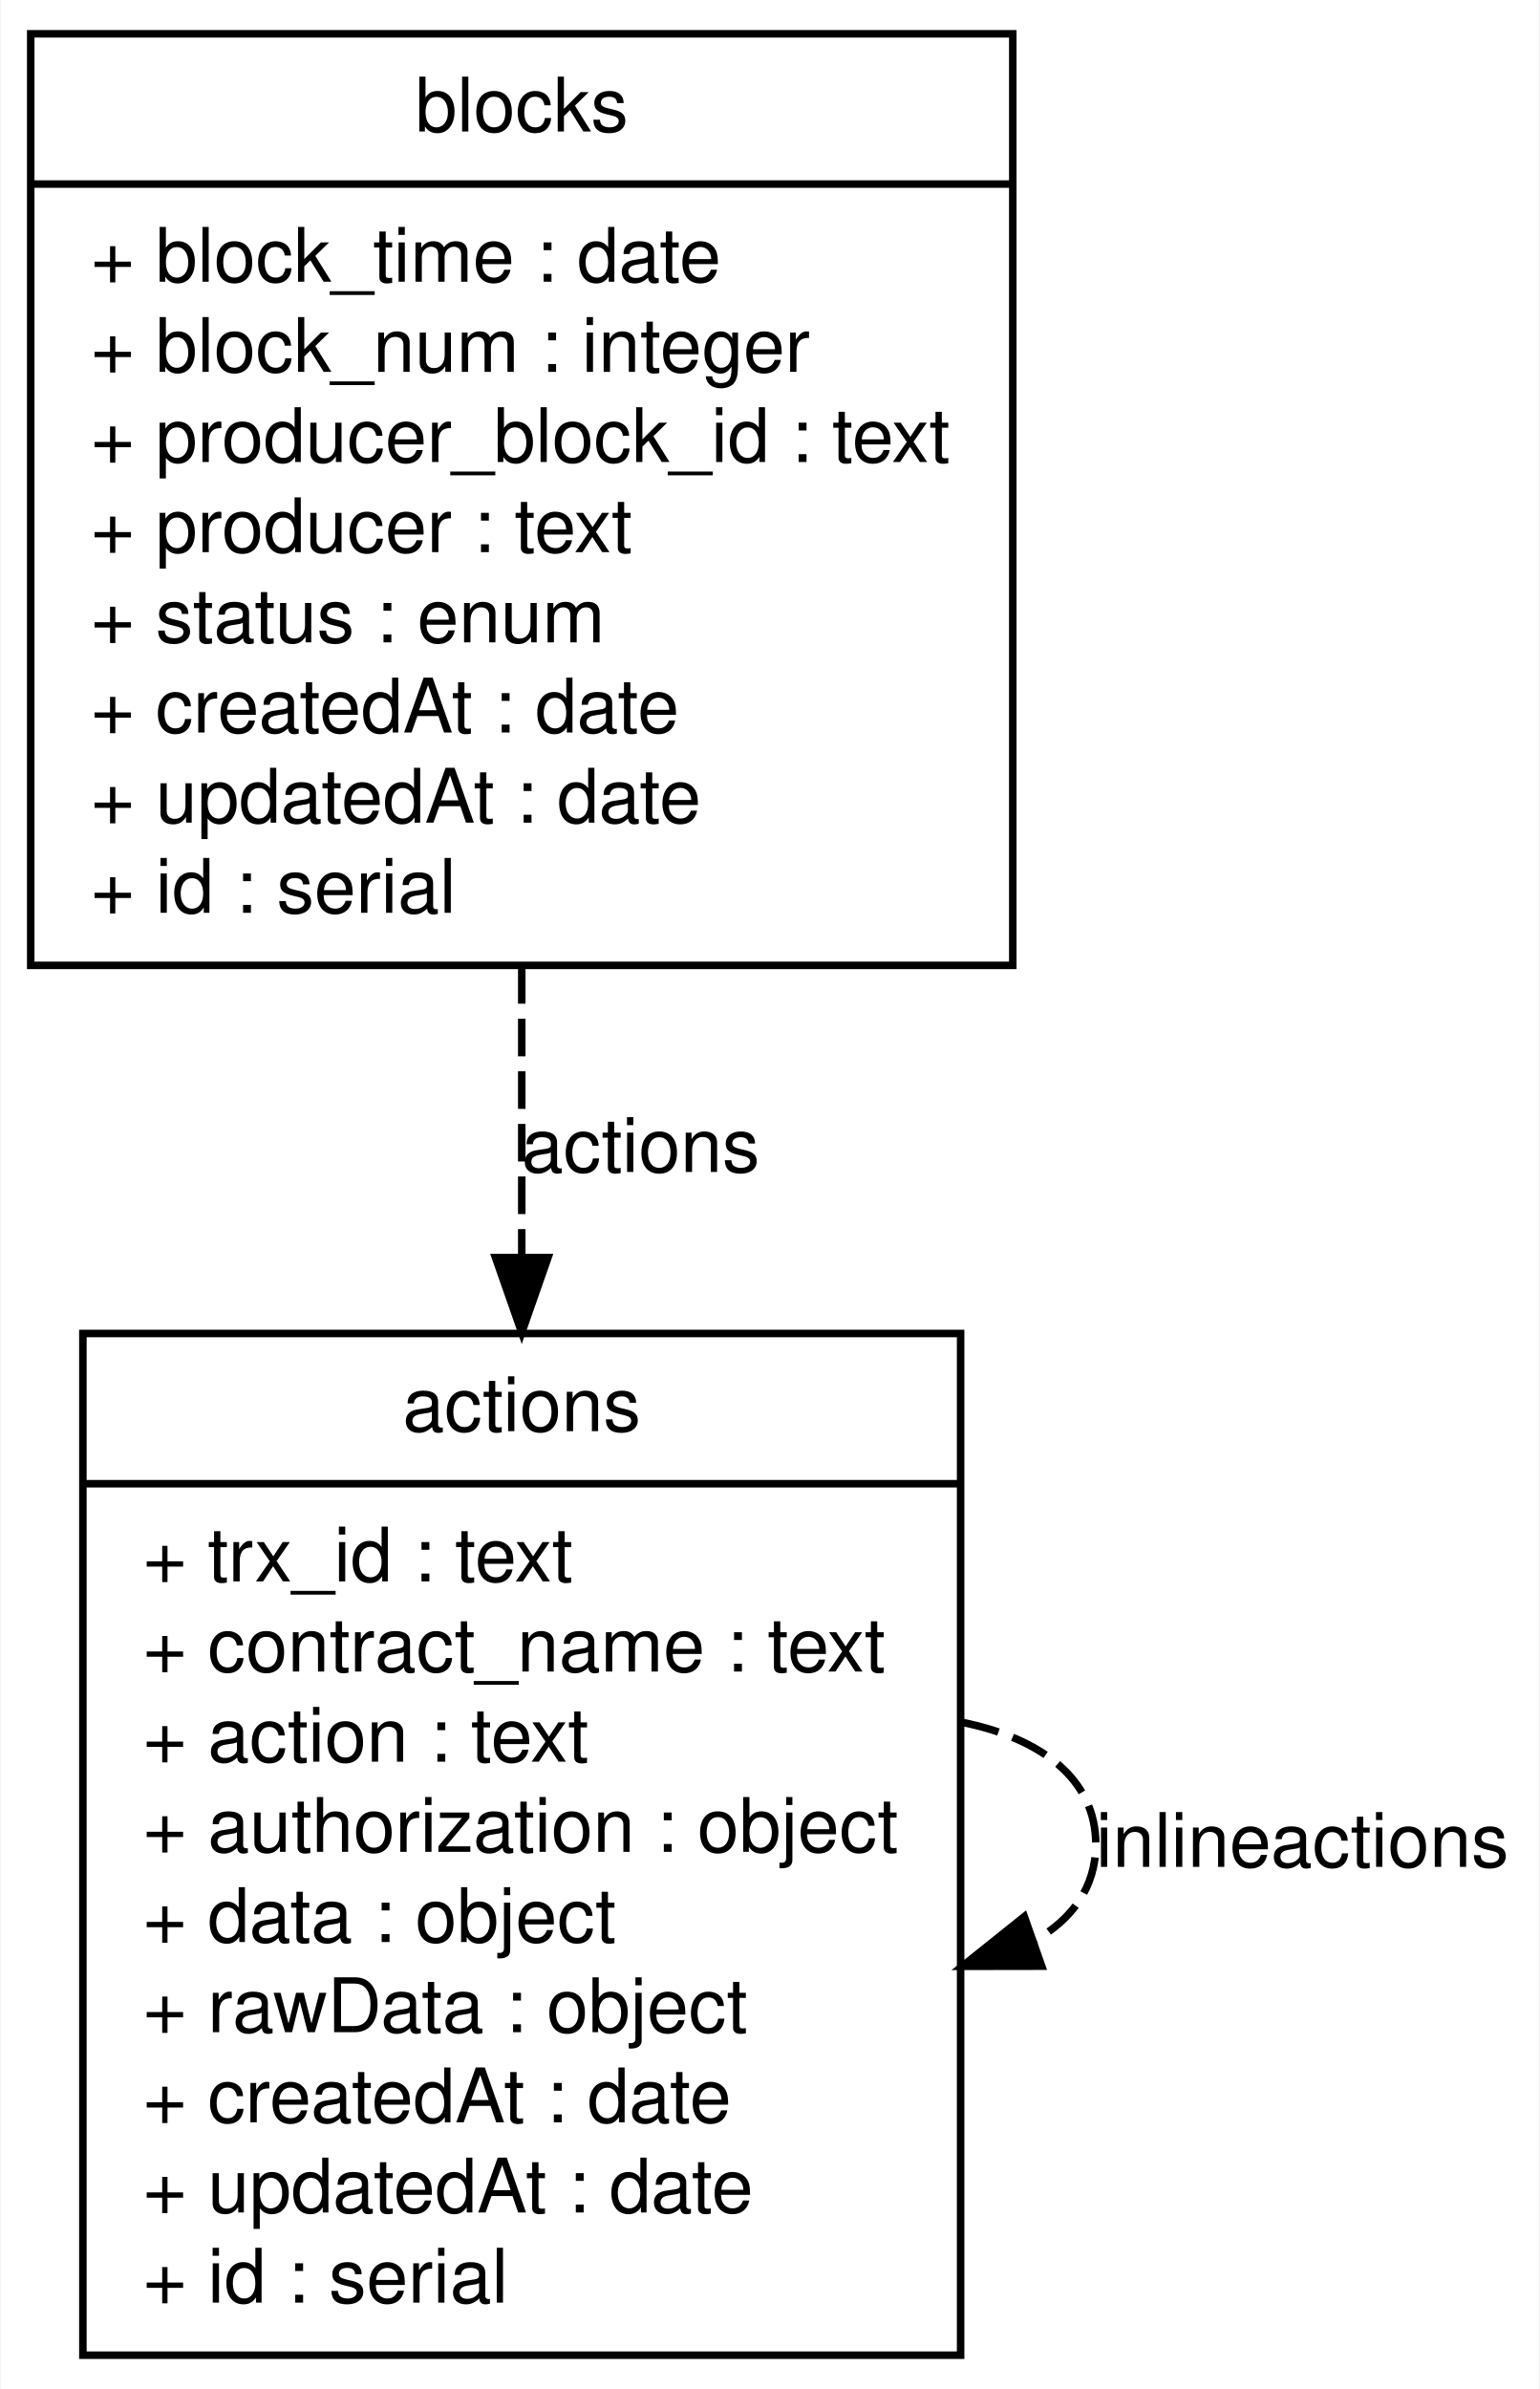
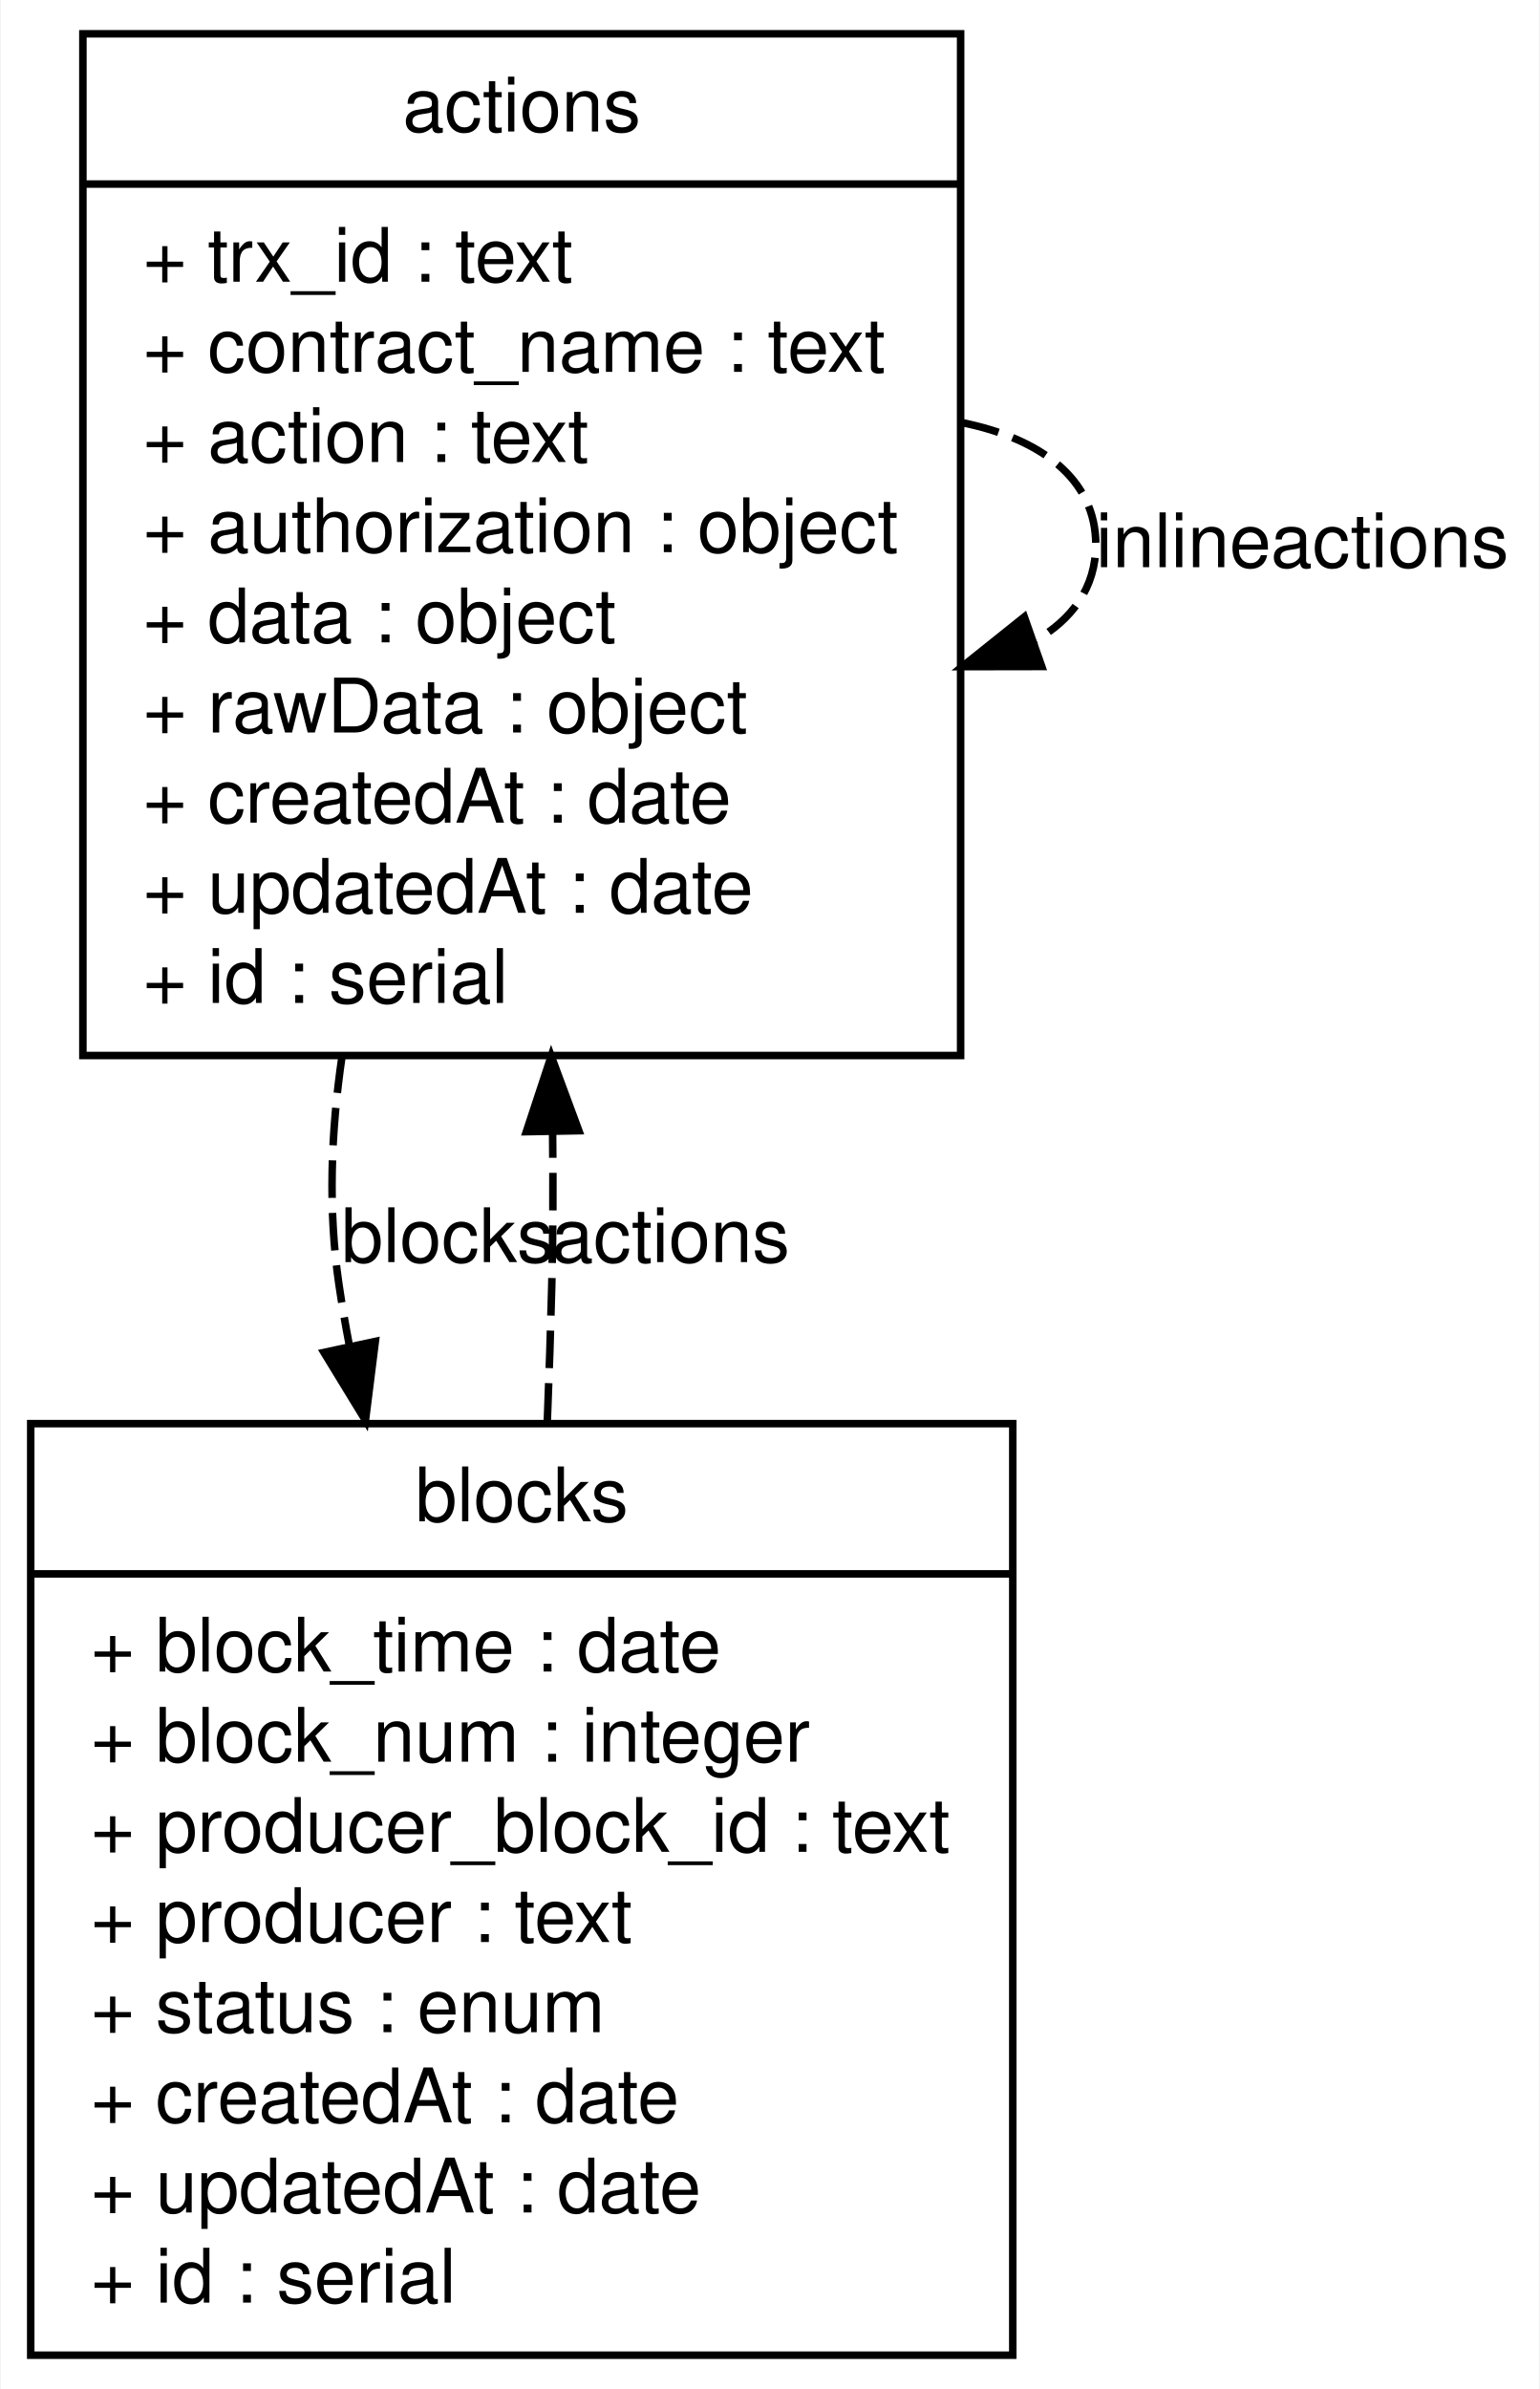
<svg xmlns="http://www.w3.org/2000/svg" xmlns:xlink="http://www.w3.org/1999/xlink" width="205pt" height="318pt" viewBox="0.00 0.00 204.82 318.00">
  <g id="graph0" class="graph" transform="scale(1 1) rotate(0) translate(4 314)">
    <polygon fill="#ffffff" stroke="transparent" points="-4,4 -4,-314 200.822,-314 200.822,4 -4,4" />
    <g id="node1" class="node">
      <g id="a_node1">
        <a xlink:title="actions">
-           <polygon fill="#ffffff" stroke="#000000" points="6.945,-.5 6.945,-136.5 123.813,-136.5 123.813,-.5 6.945,-.5" />
-           <text text-anchor="middle" x="65.379" y="-123.5" font-family="Helvetica,sans-Serif" font-size="10.00" fill="#000000">actions</text>
-           <polyline fill="none" stroke="#000000" points="6.945,-116.5 123.813,-116.5 " />
-           <text text-anchor="start" x="14.945" y="-103.5" font-family="Helvetica,sans-Serif" font-size="10.00" fill="#000000">+ trx_id : text</text>
-           <text text-anchor="start" x="14.945" y="-91.5" font-family="Helvetica,sans-Serif" font-size="10.00" fill="#000000">+ contract_name : text</text>
-           <text text-anchor="start" x="14.945" y="-79.5" font-family="Helvetica,sans-Serif" font-size="10.00" fill="#000000">+ action : text</text>
-           <text text-anchor="start" x="14.945" y="-67.5" font-family="Helvetica,sans-Serif" font-size="10.00" fill="#000000">+ authorization : object</text>
-           <text text-anchor="start" x="14.945" y="-55.5" font-family="Helvetica,sans-Serif" font-size="10.00" fill="#000000">+ data : object</text>
-           <text text-anchor="start" x="14.945" y="-43.5" font-family="Helvetica,sans-Serif" font-size="10.00" fill="#000000">+ rawData : object</text>
-           <text text-anchor="start" x="14.945" y="-31.5" font-family="Helvetica,sans-Serif" font-size="10.00" fill="#000000">+ createdAt : date</text>
-           <text text-anchor="start" x="14.945" y="-19.5" font-family="Helvetica,sans-Serif" font-size="10.00" fill="#000000">+ updatedAt : date</text>
-           <text text-anchor="start" x="14.945" y="-7.5" font-family="Helvetica,sans-Serif" font-size="10.00" fill="#000000">+ id : serial</text>
+           <polygon fill="#ffffff" stroke="#000000" points="6.945,-173.5 6.945,-309.5 123.813,-309.5 123.813,-173.5 6.945,-173.5" />
+           <text text-anchor="middle" x="65.379" y="-296.5" font-family="Helvetica,sans-Serif" font-size="10.00" fill="#000000">actions</text>
+           <polyline fill="none" stroke="#000000" points="6.945,-289.5 123.813,-289.5 " />
+           <text text-anchor="start" x="14.945" y="-276.5" font-family="Helvetica,sans-Serif" font-size="10.00" fill="#000000">+ trx_id : text</text>
+           <text text-anchor="start" x="14.945" y="-264.5" font-family="Helvetica,sans-Serif" font-size="10.00" fill="#000000">+ contract_name : text</text>
+           <text text-anchor="start" x="14.945" y="-252.5" font-family="Helvetica,sans-Serif" font-size="10.00" fill="#000000">+ action : text</text>
+           <text text-anchor="start" x="14.945" y="-240.5" font-family="Helvetica,sans-Serif" font-size="10.00" fill="#000000">+ authorization : object</text>
+           <text text-anchor="start" x="14.945" y="-228.5" font-family="Helvetica,sans-Serif" font-size="10.00" fill="#000000">+ data : object</text>
+           <text text-anchor="start" x="14.945" y="-216.5" font-family="Helvetica,sans-Serif" font-size="10.00" fill="#000000">+ rawData : object</text>
+           <text text-anchor="start" x="14.945" y="-204.5" font-family="Helvetica,sans-Serif" font-size="10.00" fill="#000000">+ createdAt : date</text>
+           <text text-anchor="start" x="14.945" y="-192.5" font-family="Helvetica,sans-Serif" font-size="10.00" fill="#000000">+ updatedAt : date</text>
+           <text text-anchor="start" x="14.945" y="-180.5" font-family="Helvetica,sans-Serif" font-size="10.00" fill="#000000">+ id : serial</text>
        </a>
      </g>
    </g>
    <g id="edge1" class="edge">
-       <path fill="none" stroke="#000000" stroke-dasharray="5,2" d="M124.024,-84.738C134.497,-82.628 141.813,-77.215 141.813,-68.5 141.813,-62.781 138.662,-58.484 133.536,-55.609" />
-       <polygon fill="#000000" stroke="#000000" points="134.619,-52.279 124.024,-52.262 132.295,-58.883 134.619,-52.279" />
-       <text text-anchor="middle" x="169.317" y="-65.5" font-family="Helvetica,sans-Serif" font-size="10.00" fill="#000000">inlineactions</text>
+       <path fill="none" stroke="#000000" stroke-dasharray="5,2" d="M124.024,-257.738C134.497,-255.628 141.813,-250.215 141.813,-241.5 141.813,-235.781 138.662,-231.484 133.536,-228.609" />
+       <polygon fill="#000000" stroke="#000000" points="134.619,-225.28 124.024,-225.262 132.295,-231.883 134.619,-225.28" />
+       <text text-anchor="middle" x="169.317" y="-238.5" font-family="Helvetica,sans-Serif" font-size="10.00" fill="#000000">inlineactions</text>
    </g>
    <g id="node2" class="node">
      <g id="a_node2">
        <a xlink:title="blocks">
-           <polygon fill="#ffffff" stroke="#000000" points="0,-185.5 0,-309.5 130.758,-309.5 130.758,-185.5 0,-185.5" />
-           <text text-anchor="middle" x="65.379" y="-296.5" font-family="Helvetica,sans-Serif" font-size="10.00" fill="#000000">blocks</text>
-           <polyline fill="none" stroke="#000000" points="0,-289.5 130.758,-289.5 " />
-           <text text-anchor="start" x="8" y="-276.5" font-family="Helvetica,sans-Serif" font-size="10.00" fill="#000000">+ block_time : date</text>
-           <text text-anchor="start" x="8" y="-264.5" font-family="Helvetica,sans-Serif" font-size="10.00" fill="#000000">+ block_num : integer</text>
-           <text text-anchor="start" x="8" y="-252.5" font-family="Helvetica,sans-Serif" font-size="10.00" fill="#000000">+ producer_block_id : text</text>
-           <text text-anchor="start" x="8" y="-240.5" font-family="Helvetica,sans-Serif" font-size="10.00" fill="#000000">+ producer : text</text>
-           <text text-anchor="start" x="8" y="-228.5" font-family="Helvetica,sans-Serif" font-size="10.00" fill="#000000">+ status : enum</text>
-           <text text-anchor="start" x="8" y="-216.5" font-family="Helvetica,sans-Serif" font-size="10.00" fill="#000000">+ createdAt : date</text>
-           <text text-anchor="start" x="8" y="-204.5" font-family="Helvetica,sans-Serif" font-size="10.00" fill="#000000">+ updatedAt : date</text>
-           <text text-anchor="start" x="8" y="-192.5" font-family="Helvetica,sans-Serif" font-size="10.00" fill="#000000">+ id : serial</text>
+           <polygon fill="#ffffff" stroke="#000000" points="0,-.5 0,-124.5 130.758,-124.5 130.758,-.5 0,-.5" />
+           <text text-anchor="middle" x="65.379" y="-111.5" font-family="Helvetica,sans-Serif" font-size="10.00" fill="#000000">blocks</text>
+           <polyline fill="none" stroke="#000000" points="0,-104.5 130.758,-104.5 " />
+           <text text-anchor="start" x="8" y="-91.5" font-family="Helvetica,sans-Serif" font-size="10.00" fill="#000000">+ block_time : date</text>
+           <text text-anchor="start" x="8" y="-79.5" font-family="Helvetica,sans-Serif" font-size="10.00" fill="#000000">+ block_num : integer</text>
+           <text text-anchor="start" x="8" y="-67.5" font-family="Helvetica,sans-Serif" font-size="10.00" fill="#000000">+ producer_block_id : text</text>
+           <text text-anchor="start" x="8" y="-55.5" font-family="Helvetica,sans-Serif" font-size="10.00" fill="#000000">+ producer : text</text>
+           <text text-anchor="start" x="8" y="-43.5" font-family="Helvetica,sans-Serif" font-size="10.00" fill="#000000">+ status : enum</text>
+           <text text-anchor="start" x="8" y="-31.5" font-family="Helvetica,sans-Serif" font-size="10.00" fill="#000000">+ createdAt : date</text>
+           <text text-anchor="start" x="8" y="-19.5" font-family="Helvetica,sans-Serif" font-size="10.00" fill="#000000">+ updatedAt : date</text>
+           <text text-anchor="start" x="8" y="-7.5" font-family="Helvetica,sans-Serif" font-size="10.00" fill="#000000">+ id : serial</text>
        </a>
      </g>
    </g>
    <g id="edge2" class="edge">
-       <path fill="none" stroke="#000000" stroke-dasharray="5,2" d="M65.379,-185.397C65.379,-172.967 65.379,-159.758 65.379,-146.862" />
-       <polygon fill="#000000" stroke="#000000" points="68.879,-146.607 65.379,-136.607 61.879,-146.607 68.879,-146.607" />
-       <text text-anchor="middle" x="81.216" y="-158" font-family="Helvetica,sans-Serif" font-size="10.00" fill="#000000">actions</text>
+       <path fill="none" stroke="#000000" stroke-dasharray="5,2" d="M41.462,-173.481C39.965,-163.325 39.573,-152.933 41.042,-143 41.439,-140.317 41.906,-137.599 42.432,-134.866" />
+       <polygon fill="#000000" stroke="#000000" points="45.886,-135.449 44.568,-124.936 39.043,-133.977 45.886,-135.449" />
+       <text text-anchor="middle" x="55.547" y="-146" font-family="Helvetica,sans-Serif" font-size="10.00" fill="#000000">blocks</text>
+     </g>
+     <g id="edge3" class="edge">
+       <path fill="none" stroke="#000000" stroke-dasharray="5,2" d="M68.785,-124.894C69.027,-131.011 69.233,-137.125 69.379,-143 69.543,-149.61 69.567,-156.468 69.488,-163.349" />
+       <polygon fill="#000000" stroke="#000000" points="65.987,-163.358 69.305,-173.42 72.986,-163.486 65.987,-163.358" />
+       <text text-anchor="middle" x="85.216" y="-146" font-family="Helvetica,sans-Serif" font-size="10.00" fill="#000000">actions</text>
    </g>
  </g>
</svg>
